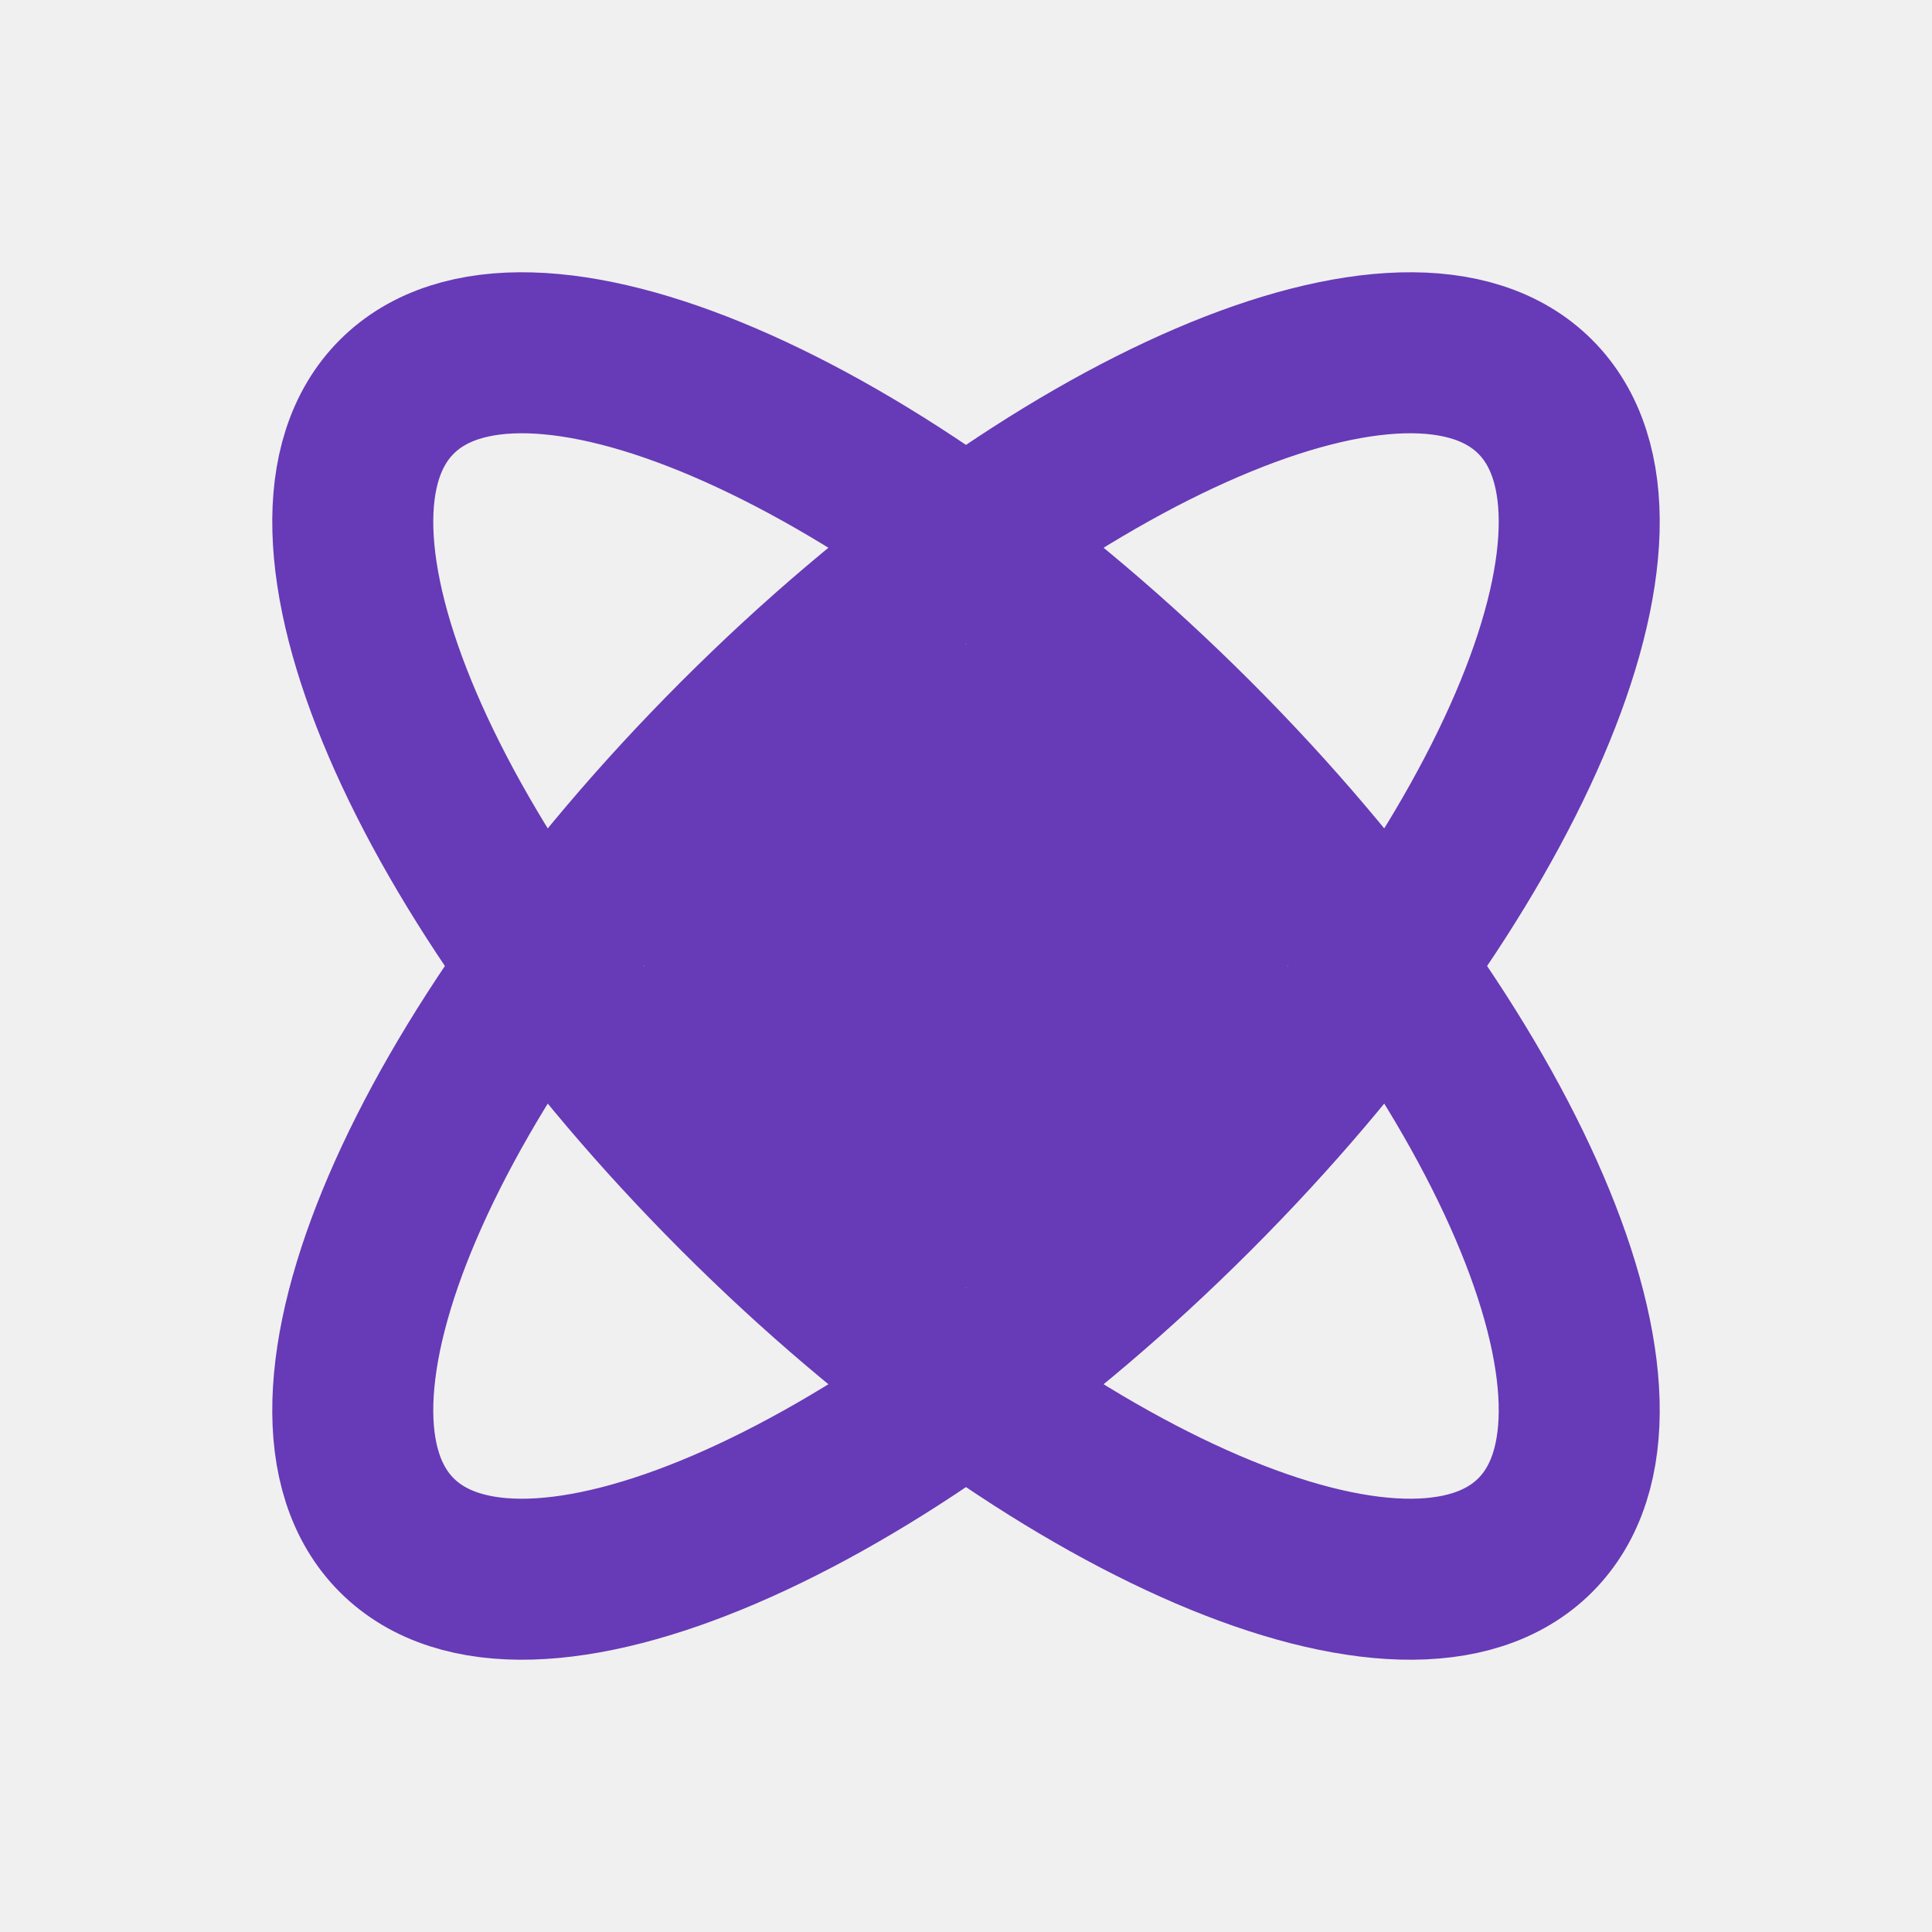
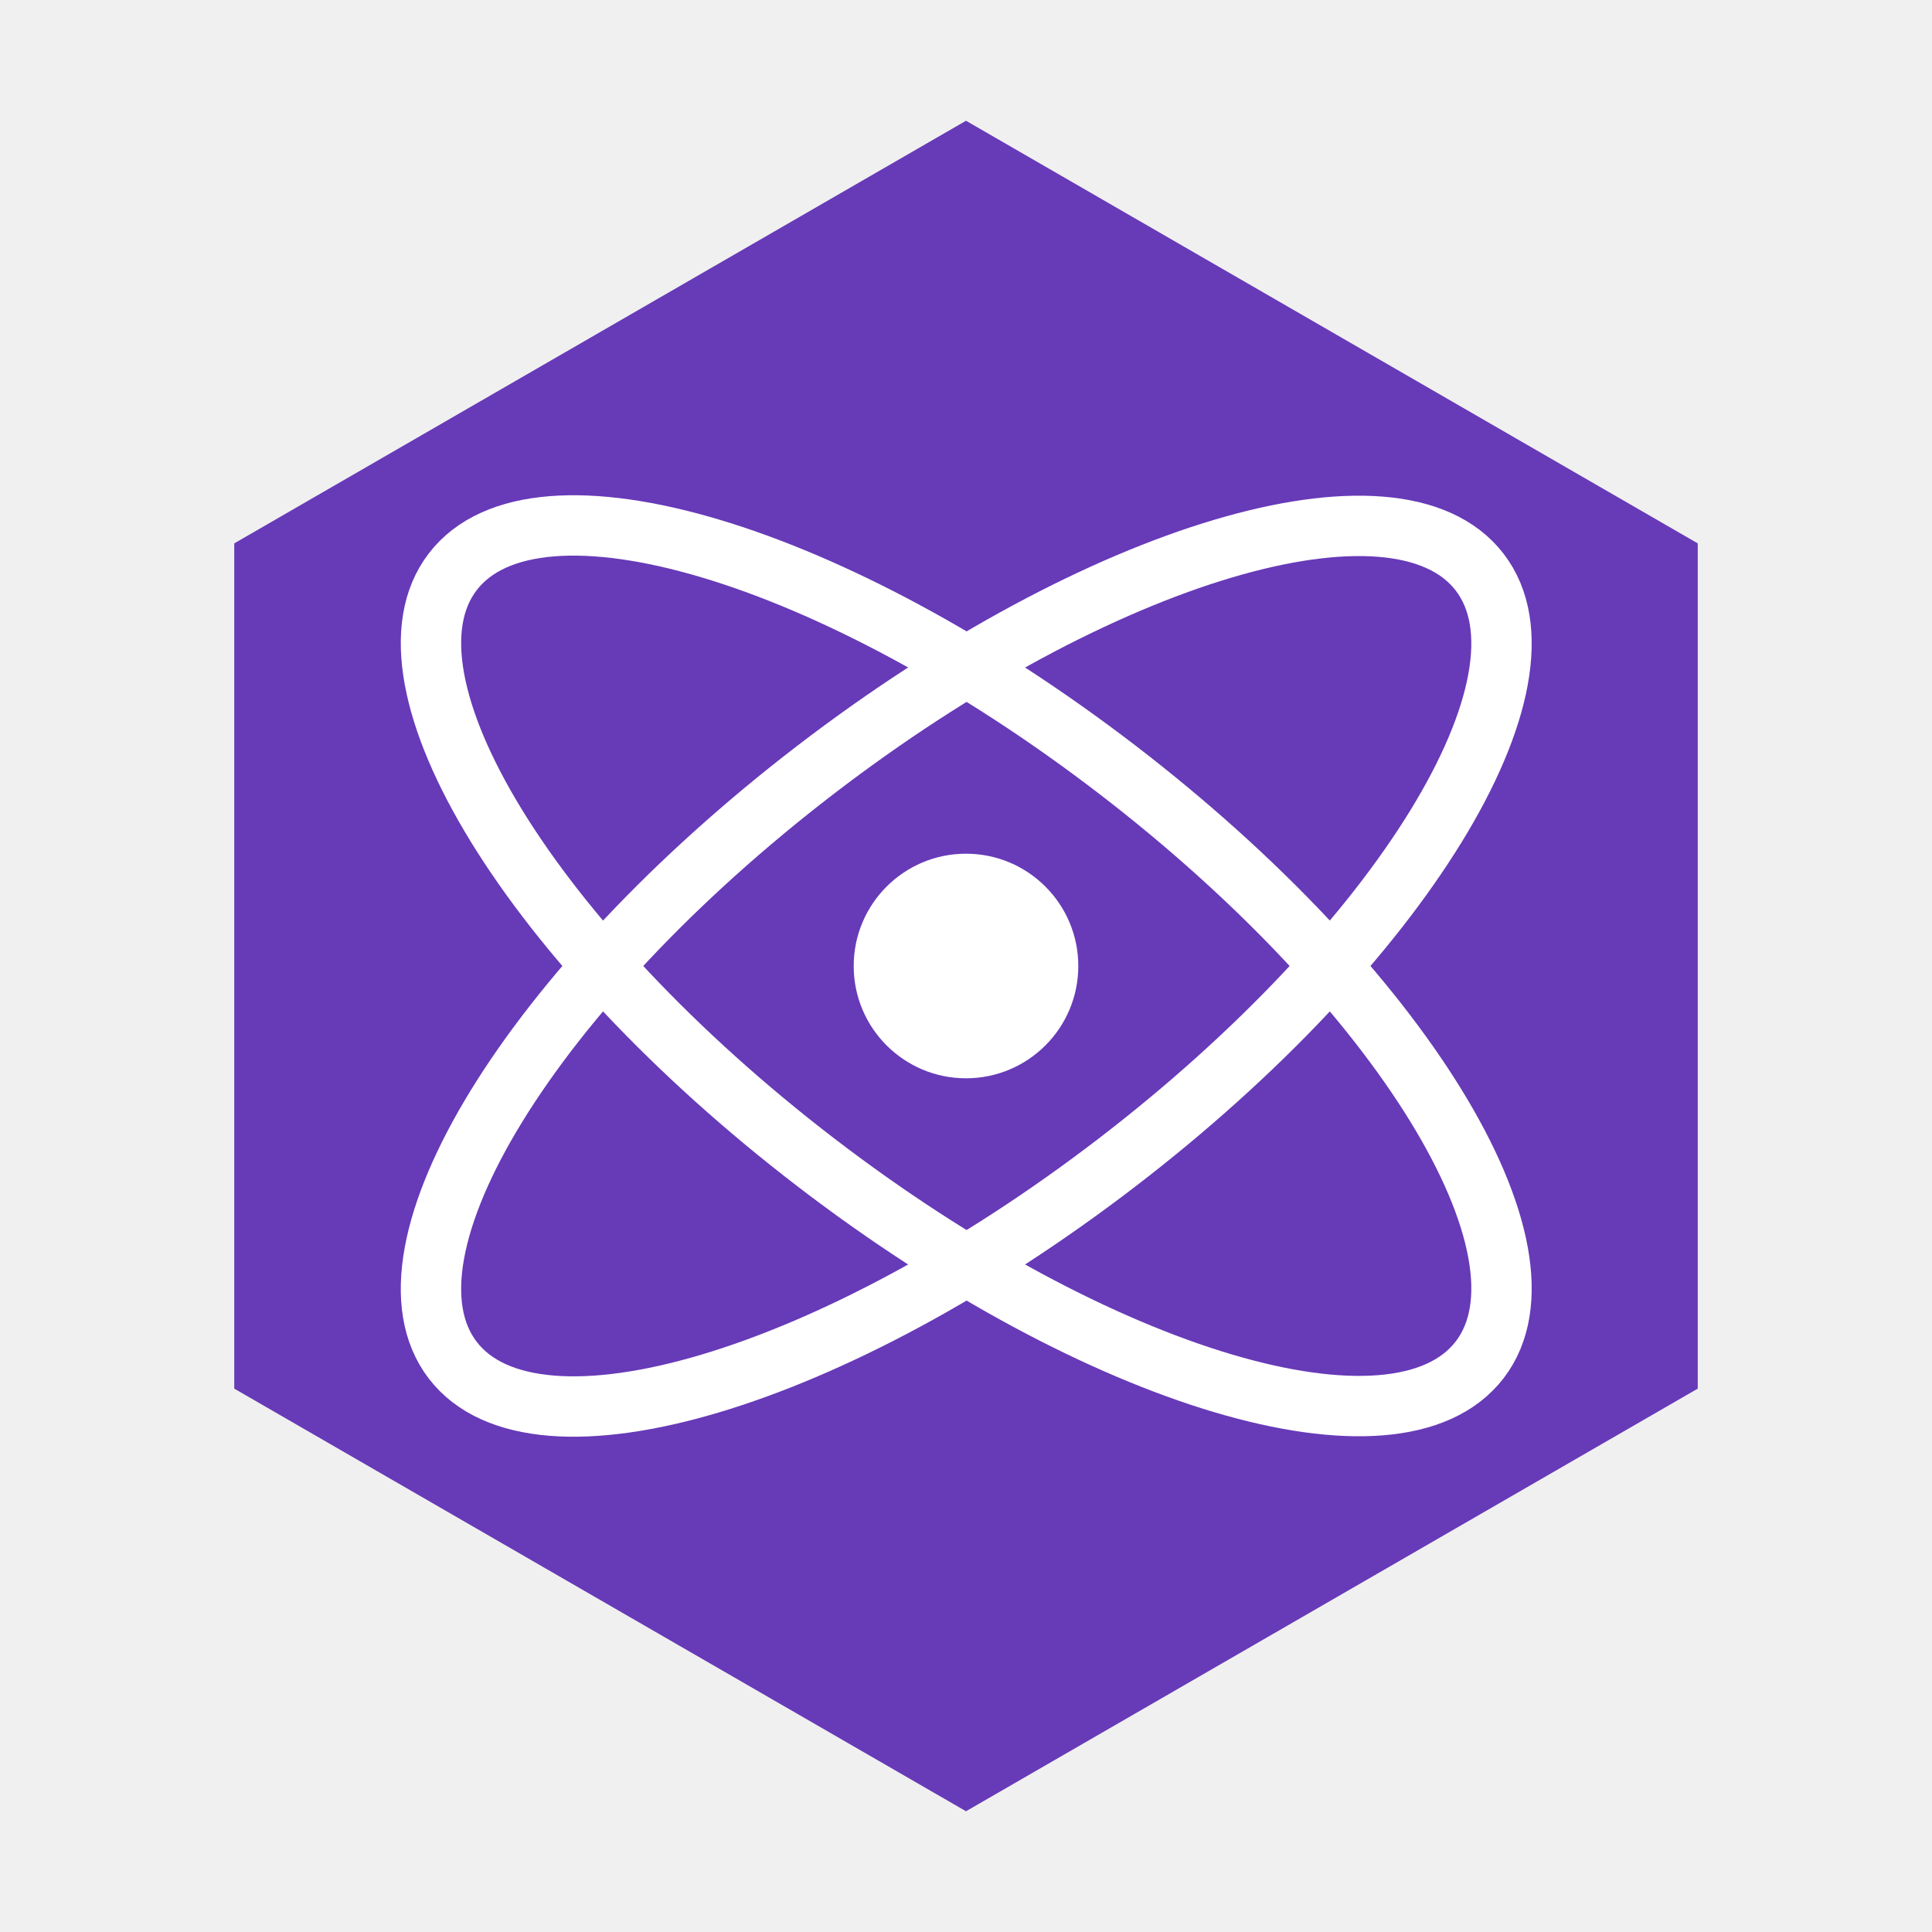
- <svg xmlns="http://www.w3.org/2000/svg" width="32" height="32" viewBox="0 0 24 24" fill="none" stroke="#673ab7" stroke-width="2">
-   <circle cx="12" cy="12" r="3" fill="#673ab7" />
-   <ellipse cx="12" cy="12" rx="10" ry="4" transform="rotate(45 12 12)" />
-   <ellipse cx="12" cy="12" rx="10" ry="4" transform="rotate(-45 12 12)" />
+ <svg xmlns="http://www.w3.org/2000/svg" width="32" height="32" viewBox="0 0 32 32">
+   <path fill="#673ab8" d="m16 2l12.12 7v14L16 30L3.88 23V9z" />
+   <ellipse cx="16" cy="16" fill="none" stroke="#fff" rx="10.72" ry="4.1" transform="rotate(-37.5 16.007 15.996)" />
+   <ellipse cx="16" cy="16" fill="none" stroke="#fff" rx="4.1" ry="10.72" transform="rotate(-52.5 15.998 15.994)" />
+   <circle cx="16" cy="16" r="1.86" fill="#fff" />
</svg>
